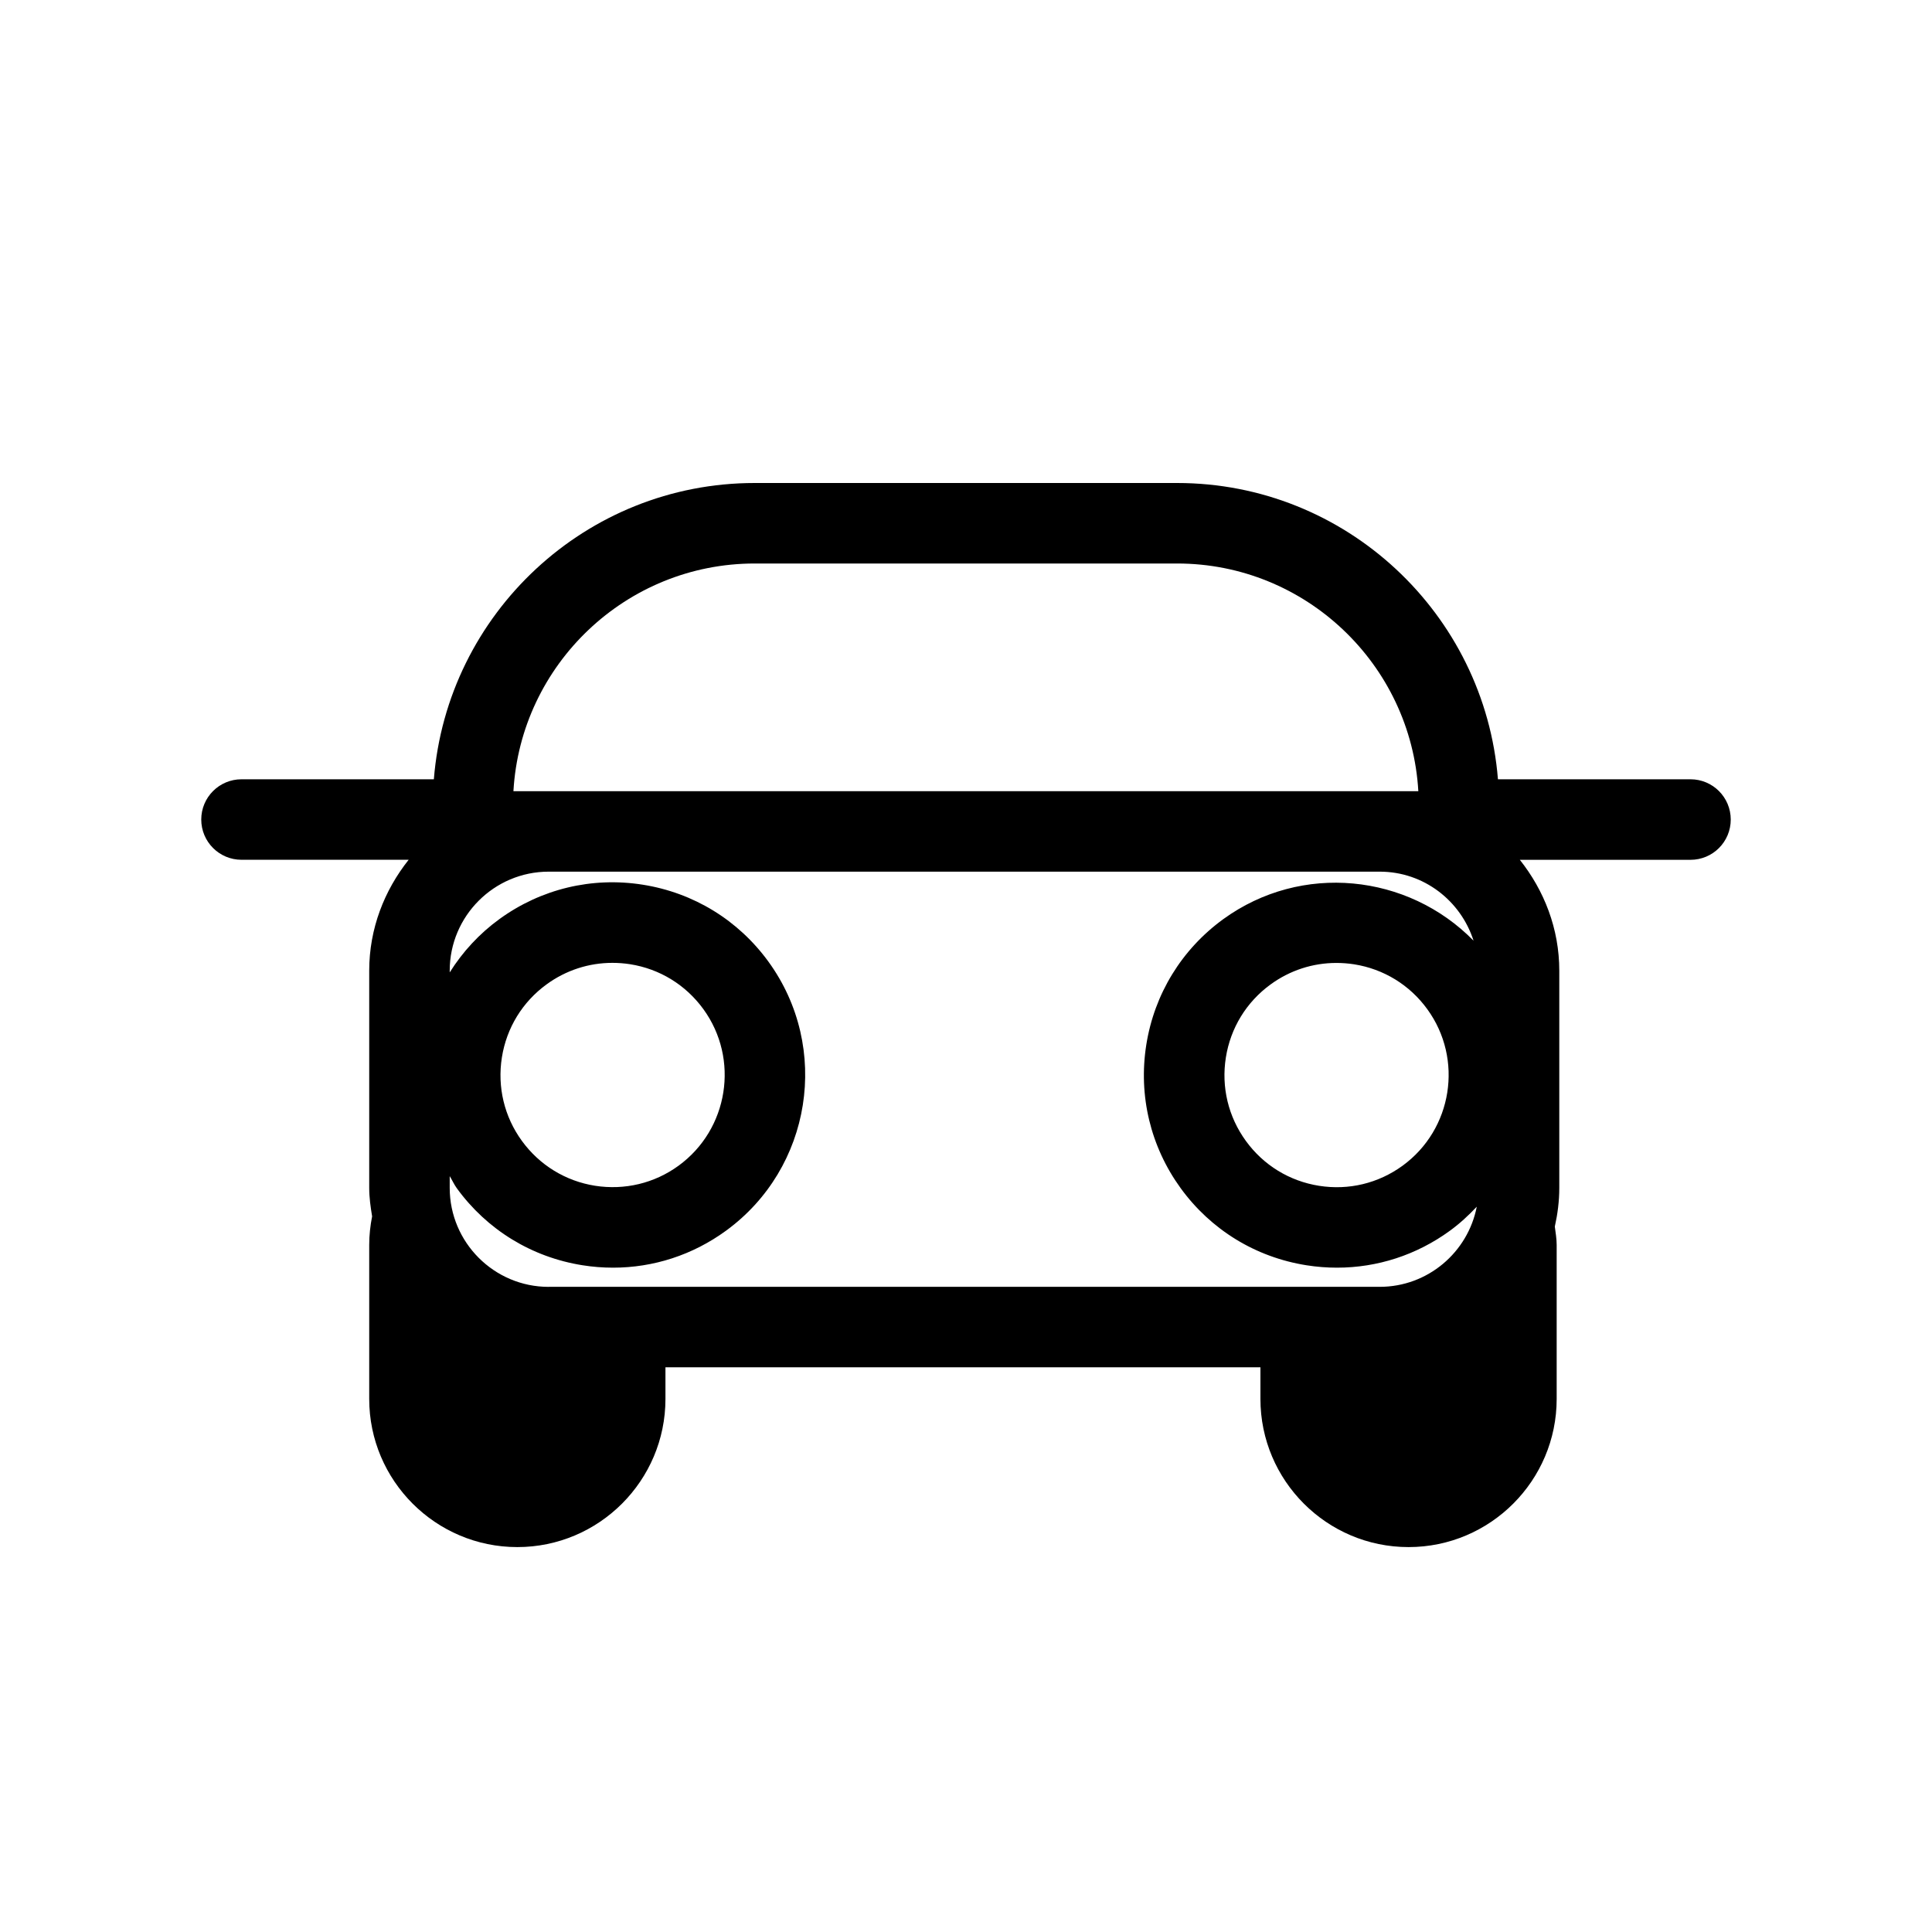
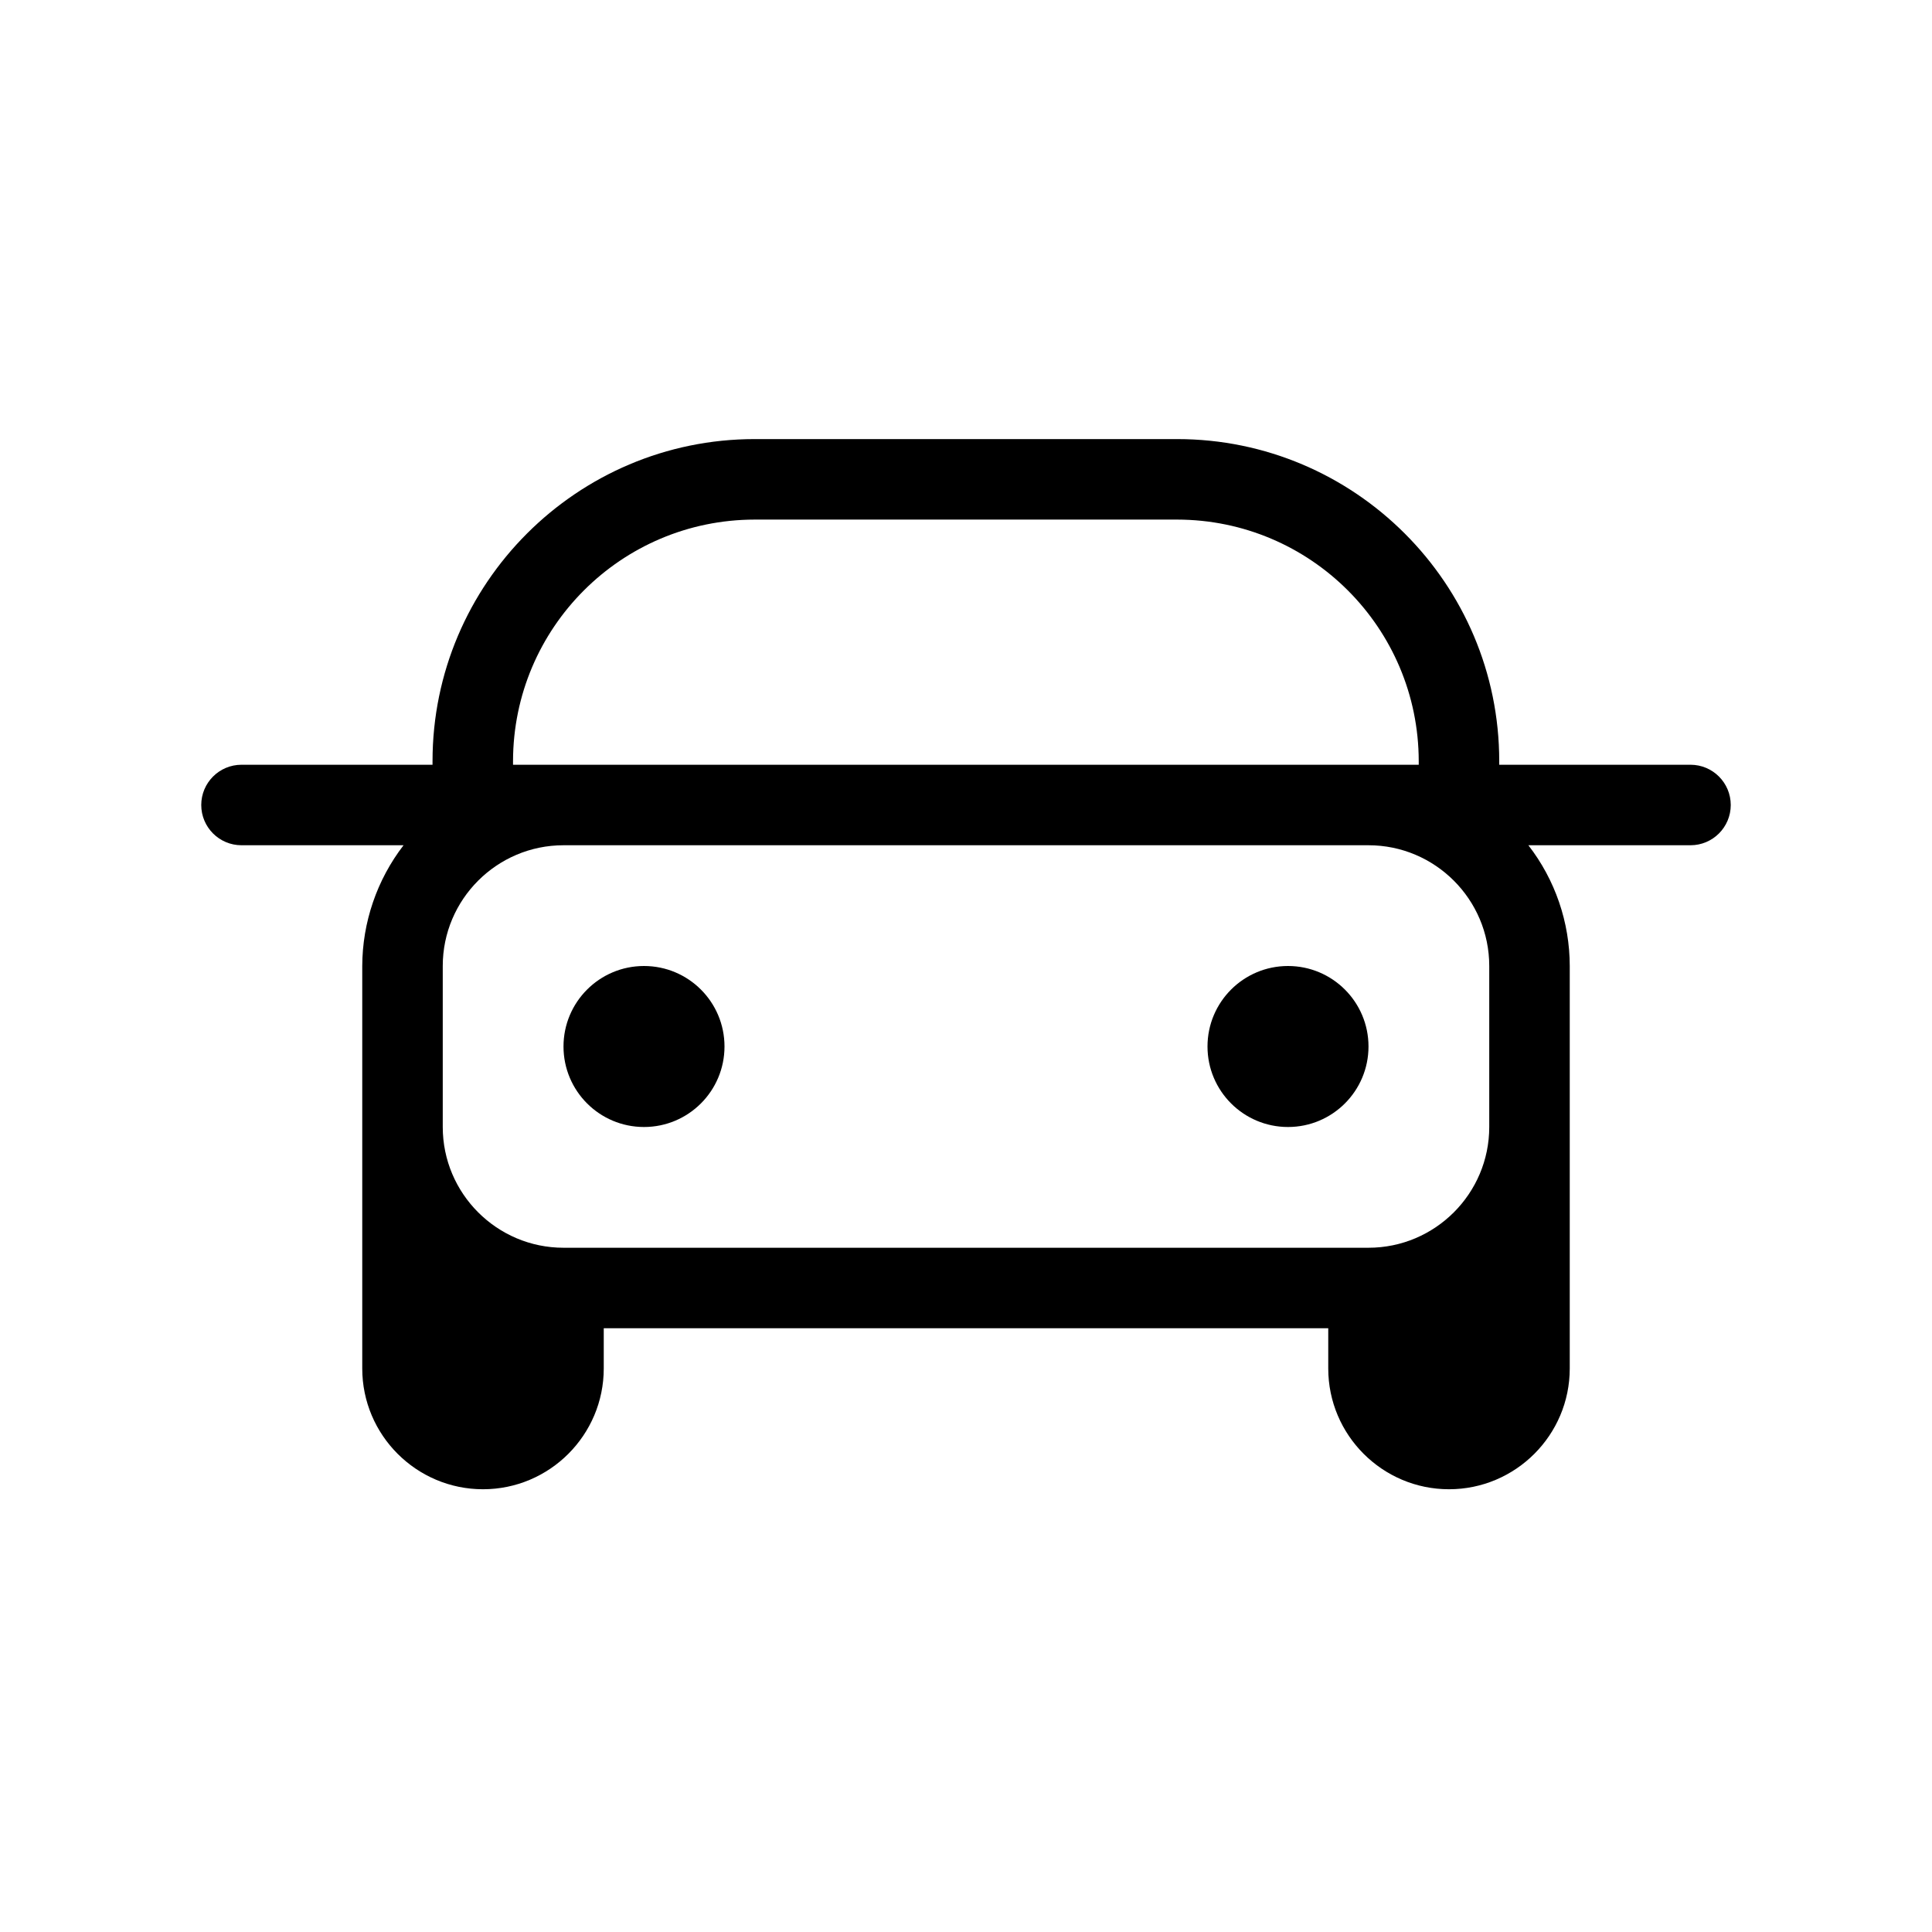
- <svg xmlns="http://www.w3.org/2000/svg" height="48" viewBox="0 0 48 48" width="48">
-   <path d="M0 0h48v48H0z" fill="none" />
-   <g id="Shopicon">
-     <path d="M42,19.361h-4.784C36.886,15.248,33.441,12,29.245,12H18.75c-4.197,0-7.642,3.248-7.971,7.361H6c-0.552,0-1,0.447-1,1   s0.448,1,1,1h4.153c-0.604,0.761-0.98,1.71-0.98,2.755v5.396c0,0.243,0.034,0.476,0.072,0.708   c-0.045,0.229-0.072,0.466-0.072,0.708v3.828c0,2.029,1.651,3.681,3.68,3.681c2.029,0,3.68-1.651,3.68-3.681v-0.786h14.782v0.786   c0,2.029,1.65,3.681,3.68,3.681s3.68-1.651,3.68-3.681V30.93c0-0.156-0.027-0.305-0.046-0.456c0.069-0.31,0.111-0.63,0.111-0.961   v-5.396c0-1.045-0.376-1.994-0.98-2.755H42c0.553,0,1-0.447,1-1S42.553,19.361,42,19.361z M18.75,14h10.495   c3.193,0,5.812,2.508,5.993,5.657h-0.959H13.632h-0.876C12.936,16.508,15.556,14,18.75,14z M13.632,31.972   c-1.356,0-2.459-1.104-2.459-2.459v-0.292c0.062,0.099,0.107,0.205,0.176,0.3c0.751,1.034,1.861,1.714,3.124,1.914   c0.253,0.04,0.506,0.06,0.758,0.06c1.002,0,1.977-0.314,2.803-0.916c2.135-1.552,2.609-4.55,1.059-6.685   c-0.751-1.034-1.861-1.714-3.124-1.914s-2.528,0.104-3.562,0.855c-0.501,0.364-0.914,0.815-1.234,1.324v-0.044   c0-1.355,1.103-2.459,2.459-2.459h20.647c1.095,0,2.014,0.725,2.331,1.715c-1.632-1.665-4.276-1.944-6.217-0.536   c-1.034,0.752-1.714,1.861-1.914,3.124c-0.199,1.263,0.104,2.527,0.855,3.562c0.752,1.034,1.861,1.714,3.124,1.914   c0.253,0.04,0.507,0.06,0.758,0.06c1.003,0,1.978-0.314,2.804-0.916c0.248-0.18,0.468-0.384,0.67-0.599   c-0.22,1.132-1.216,1.991-2.412,1.991H13.632z M12.469,26.272c0.116-0.735,0.512-1.381,1.114-1.818   c0.481-0.35,1.048-0.532,1.632-0.532c0.146,0,0.294,0.011,0.441,0.034c0.735,0.116,1.38,0.513,1.818,1.114   c0.903,1.242,0.626,2.988-0.616,3.892c-0.602,0.438-1.339,0.612-2.073,0.498c-0.735-0.116-1.38-0.513-1.818-1.114   S12.353,27.008,12.469,26.272z M34.845,28.963c-0.603,0.438-1.337,0.614-2.073,0.498c-0.735-0.116-1.381-0.512-1.818-1.114   c-0.438-0.602-0.614-1.338-0.498-2.073s0.512-1.381,1.114-1.818c0.481-0.35,1.048-0.532,1.632-0.532   c0.146,0,0.294,0.011,0.441,0.034c0.734,0.116,1.381,0.513,1.817,1.114C36.363,26.313,36.087,28.06,34.845,28.963z" />
+ <svg xmlns="http://www.w3.org/2000/svg" viewBox="0 0 48 48" style="enable-background:new 0 0 48 48" xml:space="preserve">
+   <style>.st1{fill:none;stroke:#6f6;stroke-width:.1;stroke-miterlimit:10}</style>
+   <symbol id="Shopicons-Grid" viewBox="-22.745 -34.684 48 48">
+     <path d="M25.155 13.216v-47.8h-47.8v47.8h47.8m.1.1h-48v-48h48v48z" style="fill:#6f6" id="XMLID_00000105400654839925421050000018315208264575551887_" />
+     <path id="XMLID_00000024688220513227089890000013085234451001463177_" class="st1" d="M1.255 13.316v-48" />
+     <path id="XMLID_00000102533929669153596810000007734548596057797027_" class="st1" d="M25.255-10.684h-48" />
+     <path id="XMLID_00000132059502994885997840000014627399858779583632_" class="st1" d="M25.255-2.684h-48" />
+     <path id="XMLID_00000057831610967033900710000015474808596887659698_" class="st1" d="M25.255-18.684h-48" />
+     <path id="XMLID_00000041992709915725208680000011476046180342736038_" class="st1" d="M9.255-34.684v48" />
+     <path id="XMLID_00000084523091567543825440000011498605845151394457_" class="st1" d="M-6.745-34.684v48" />
+     <path id="XMLID_00000006683429203779327820000011890912226935375787_" class="st1" d="m25.005 13.066-47.5-47.5" />
+     <path id="XMLID_00000005983013323817973470000000555777391571511172_" class="st1" d="m-22.495 13.066 47.5-47.5" />
+     <circle id="XMLID_00000042008922316232439380000006089832895525128326_" transform="rotate(-45.001 1.256 -10.684)" class="st1" cx="1.255" cy="-10.684" r="10" />
+     <circle id="XMLID_00000092442712374267472790000010952607141227911836_" class="st1" cx="1.255" cy="-10.684" r="20" />
+     <path id="XMLID_00000127730152516812894070000014989998871075924378_" class="st1" d="M15.255 7.316h-28c-2.211 0-4-1.791-4-4v-28c0-2.209 1.789-4 4-4h28c2.211 0 4 1.791 4 4v28c0 2.209-1.789 4-4 4z" />
+     <path id="XMLID_00000008842115703775271660000007166610627138159549_" class="st1" d="M17.255 5.316h-32a4 4 0 0 1-4-4v-24a4 4 0 0 1 4-4h32a4 4 0 0 1 4 4v24a4 4 0 0 1-4 4z" />
+     <path id="XMLID_00000134223764381809317900000012496469460916222136_" class="st1" d="M17.255-26.684v32a4 4 0 0 1-4 4h-24a4 4 0 0 1-4-4v-32a4 4 0 0 1 4-4h24a4 4 0 0 1 4 4z" />
+   </symbol>
+   <g id="Your_Icons">
+     <path d="M42 19h-4.752v-.088c0-4.413-3.59-8.003-8.003-8.003H18.75c-4.414 0-8.004 3.59-8.004 8.003V19H6a1 1 0 1 0 0 2h4.026A4.948 4.948 0 0 0 9 24v10c0 1.654 1.346 3 3 3s3-1.346 3-3v-1h18v1c0 1.654 1.346 3 3 3s3-1.346 3-3V24a4.905 4.905 0 0 0-1.028-3H42a1 1 0 1 0 0-2zm-29.254-.088a6.01 6.01 0 0 1 6.004-6.003h10.495a6.01 6.01 0 0 1 6.003 6.003V19H12.746v-.088zM14 31c-1.654 0-3-1.346-3-3v-4c0-1.654 1.346-3 3-3h20c1.654 0 3 1.346 3 3v4c0 1.654-1.346 3-3 3H14z" />
+     <circle cx="16" cy="26" r="2" />
+     <circle cx="32" cy="26" r="2" />
  </g>
</svg>
